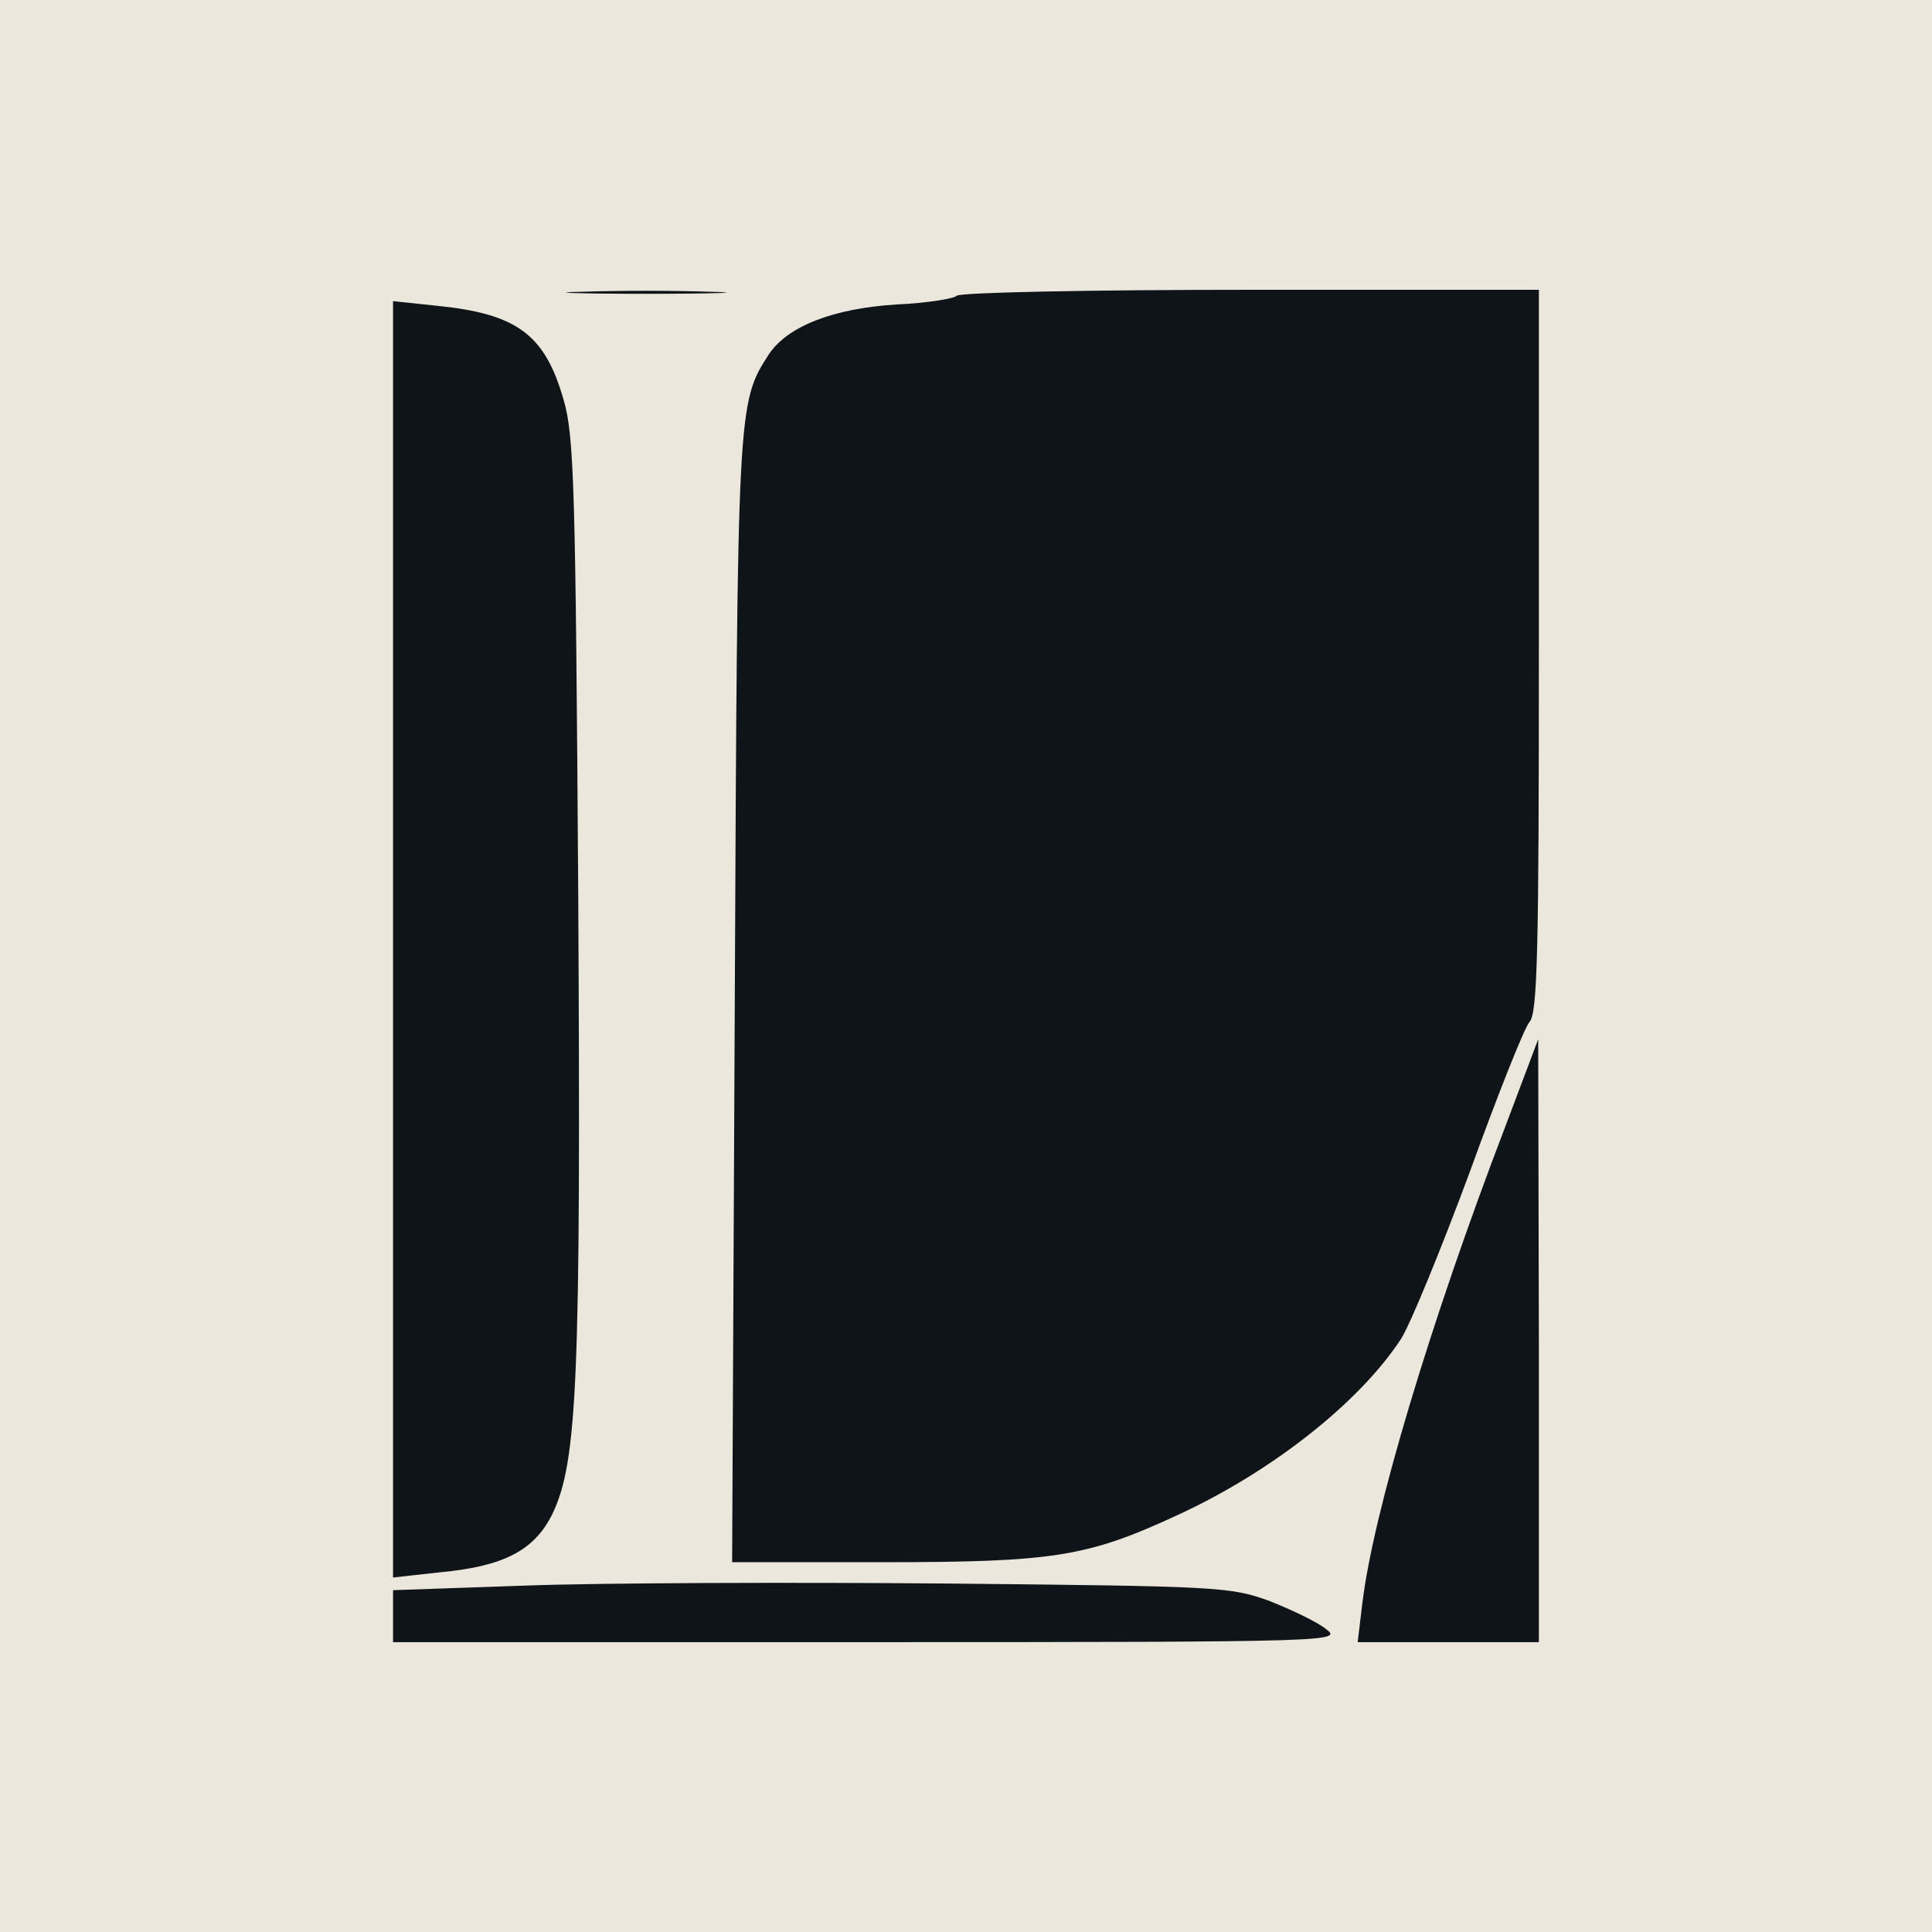
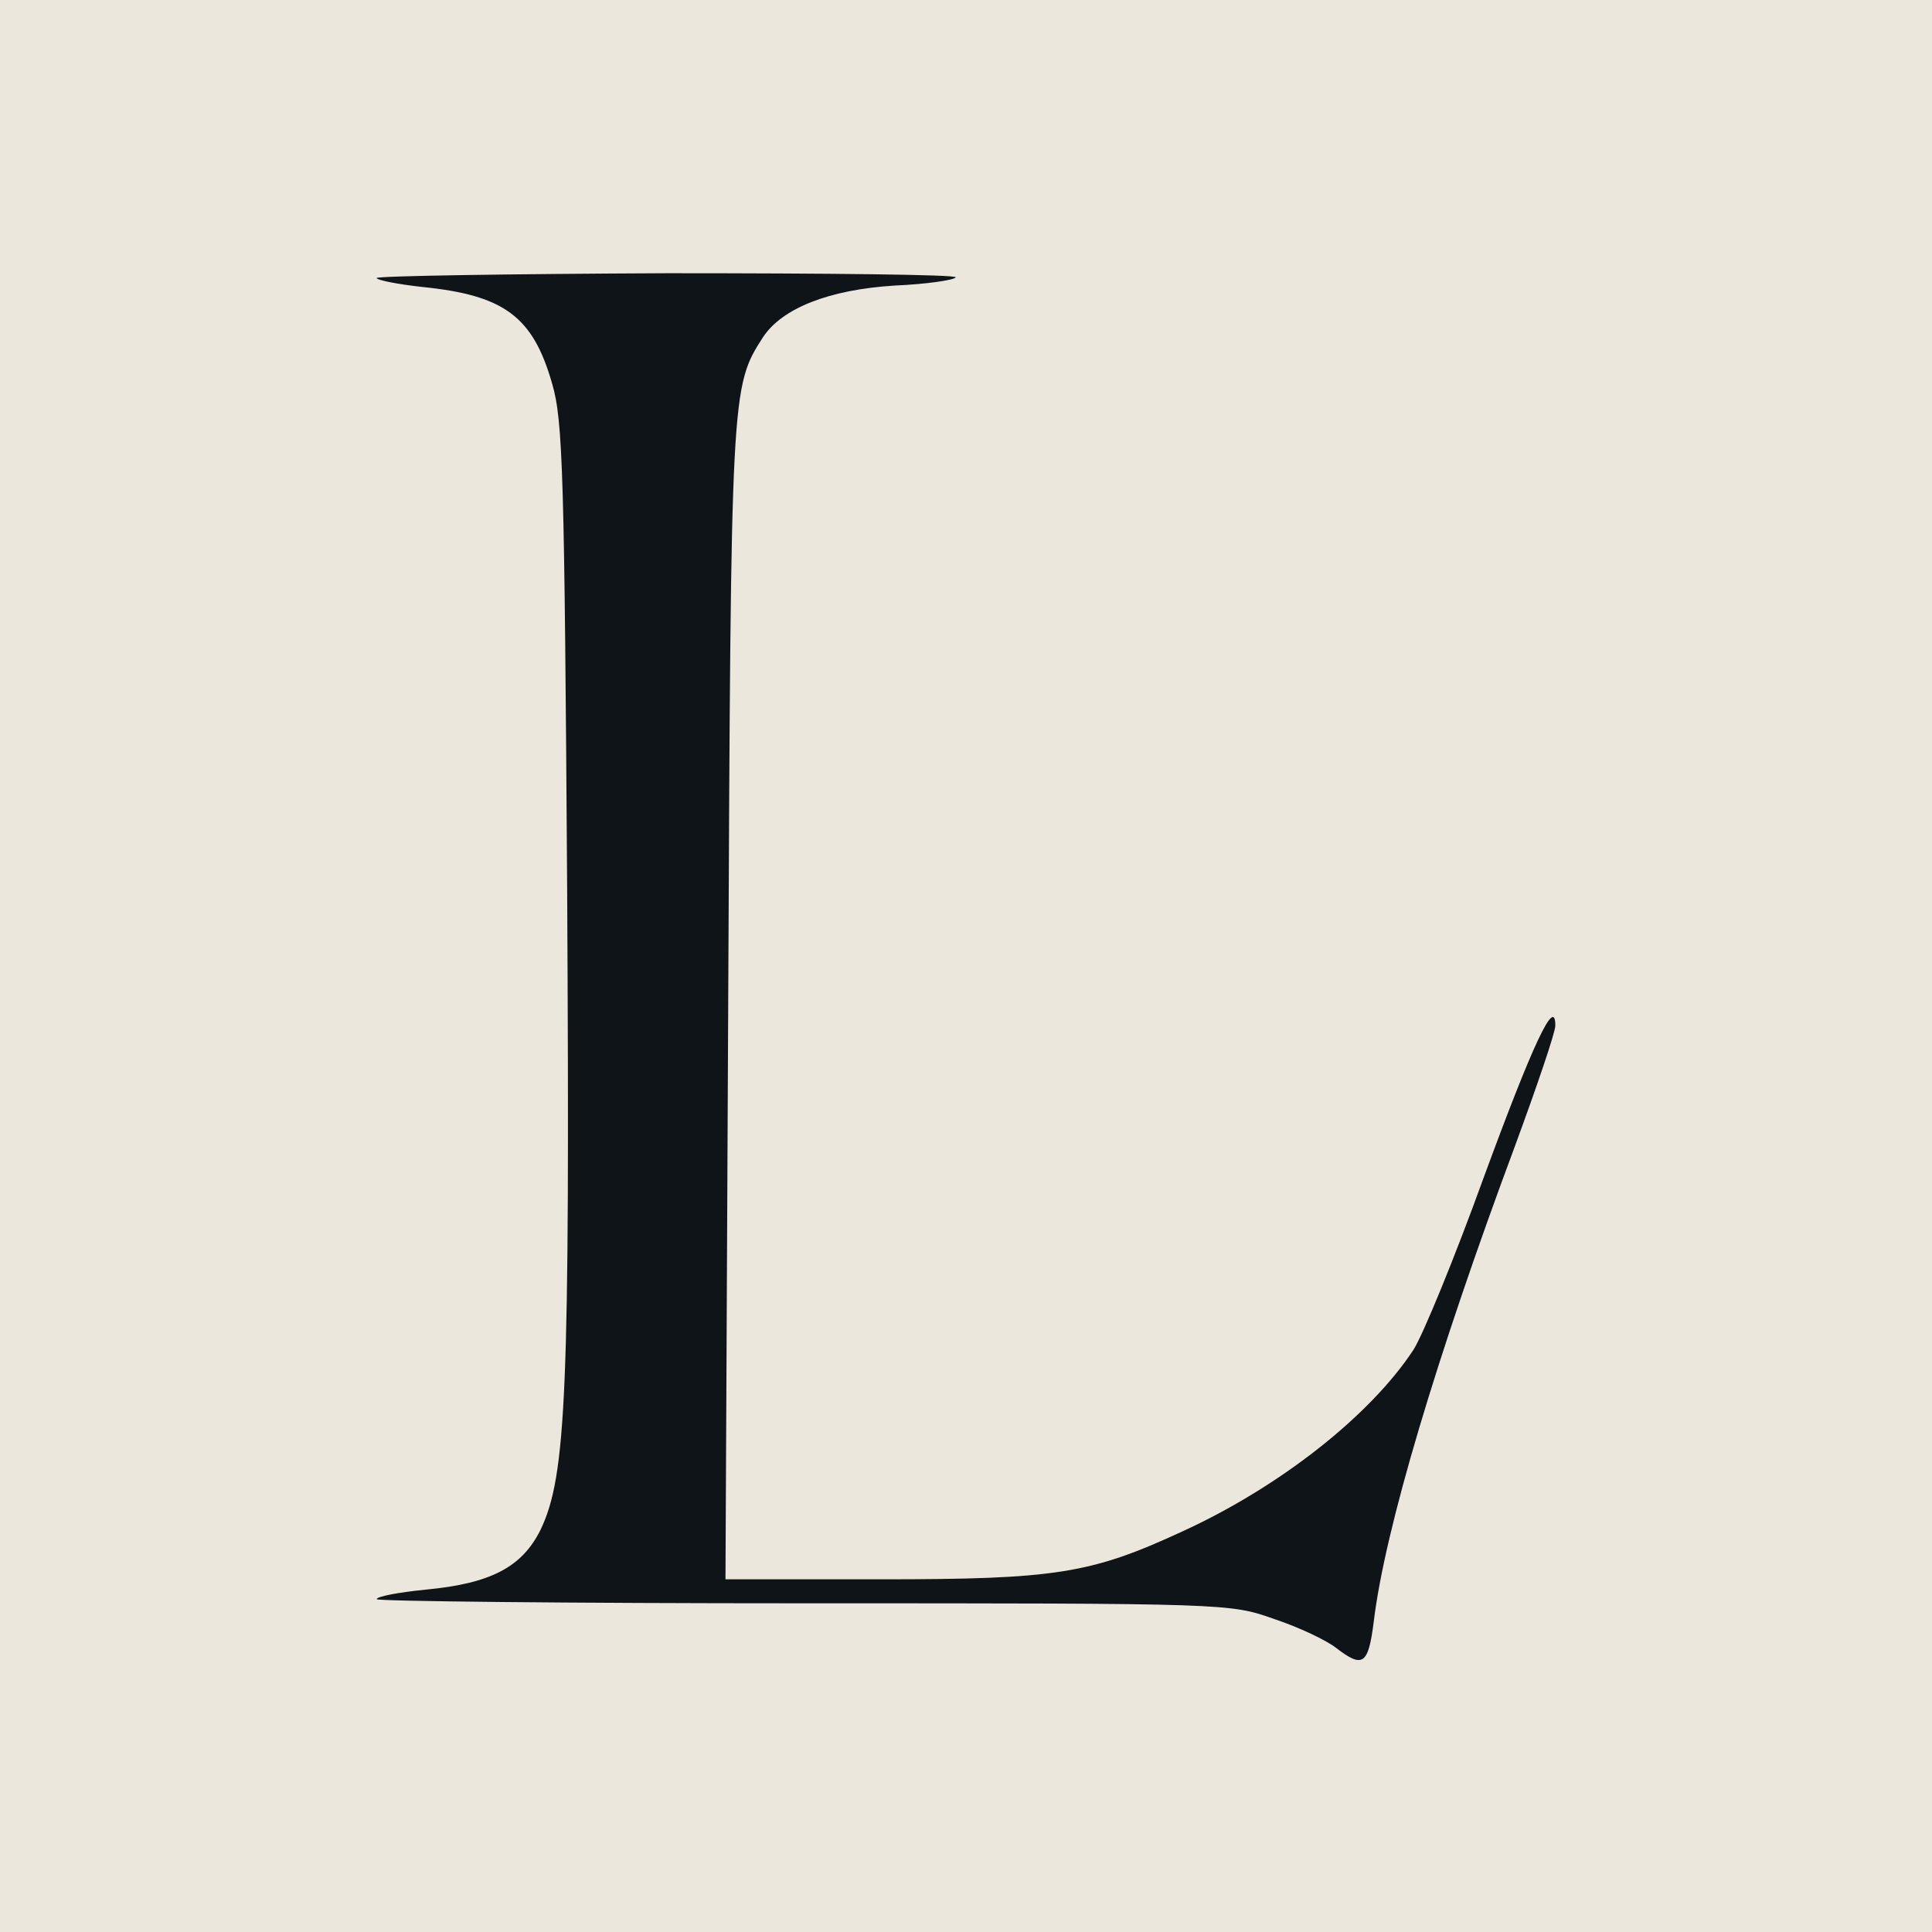
<svg xmlns="http://www.w3.org/2000/svg" viewBox="0 0 32 32">
  <rect width="32" height="32" rx="0" fill="#ECE7DD" />
-   <path fill="#0F1419" fill-rule="evenodd" transform="translate(6.510 4.800) scale(0.11034)" d="M0.0 199.1L0.0 195.2L20.2 194.5C31.4 194.1 59.6 194.0 83.0 194.2C124.0 194.6 125.7 194.7 131.5 196.8C134.8 198.1 138.6 199.9 140.0 201.0C142.5 202.9 142.1 203.0 71.2 203.0L0.0 203.0L0.0 199.1ZM145.5 197.2C147.1 183.7 155.7 155.0 167.0 125.5L171.9 112.5L172.0 157.8L172.0 203.0L158.4 203.0L144.8 203.0L145.5 197.2ZM0.0 97.5L0.0 1.7L6.6 2.4C18.6 3.6 22.8 6.7 25.6 16.5C27.2 21.9 27.4 29.9 27.8 90.9C28.2 163.7 27.7 175.9 23.9 183.8C21.2 189.2 16.7 191.6 7.2 192.5L0.0 193.3L0.0 97.5ZM51.3 106.8C51.7 17.2 51.7 17.0 56.4 9.7C59.2 5.5 66.0 2.8 75.6 2.2C80.2 2.0 84.3 1.3 84.6 0.9C84.9 0.4 104.7 0.0 128.6 0.0L172.0 0.0L172.0 54.2C172.0 99.1 171.8 108.6 170.6 109.9C169.8 110.8 165.8 120.9 161.6 132.5C157.3 144.1 152.7 155.3 151.3 157.5C145.0 167.1 131.8 177.5 117.6 184.0C104.2 190.2 99.1 191.0 73.5 191.0L50.9 191.0L51.3 106.8ZM28.2 0.3C33.6 0.1 42.4 0.1 47.8 0.3C53.1 0.4 48.7 0.6 38.0 0.6C27.3 0.6 22.9 0.4 28.2 0.3Z" />
+   <path fill="#0F1419" fill-rule="evenodd" transform="translate(6.239 4.480) scale(0.1135)" d="M140.0 201.0C138.6 199.9 134.6 198.0 131.0 196.8C124.5 194.5 124.4 194.5 62.2 194.5C28.0 194.5 -0.0 194.2 -0.0 193.9C-0.0 193.5 3.2 192.9 7.2 192.5C16.7 191.6 21.2 189.2 23.9 183.8C27.7 175.9 28.2 163.7 27.8 90.9C27.4 29.9 27.2 21.9 25.6 16.5C22.8 6.7 18.6 3.6 6.6 2.4C3.0 2.0 0.0 1.4 0.0 1.1C0.0 0.8 19.1 0.5 42.5 0.4C65.8 0.4 84.7 0.6 84.5 1.0C84.3 1.4 80.2 2.0 75.6 2.2C66.0 2.8 59.2 5.5 56.4 9.7C51.7 17.0 51.7 17.2 51.3 106.8L50.9 191.0L73.5 191.0C99.1 191.0 104.2 190.2 117.6 184.0C131.8 177.5 145.0 167.1 151.3 157.5C152.7 155.3 157.3 144.1 161.5 132.5C168.7 112.9 172.0 105.8 172.0 110.2C172.0 111.2 169.3 119.1 166.1 127.8C154.7 158.4 147.1 183.8 145.5 197.2C144.7 203.5 143.9 204.0 140.0 201.0Z" />
</svg>
